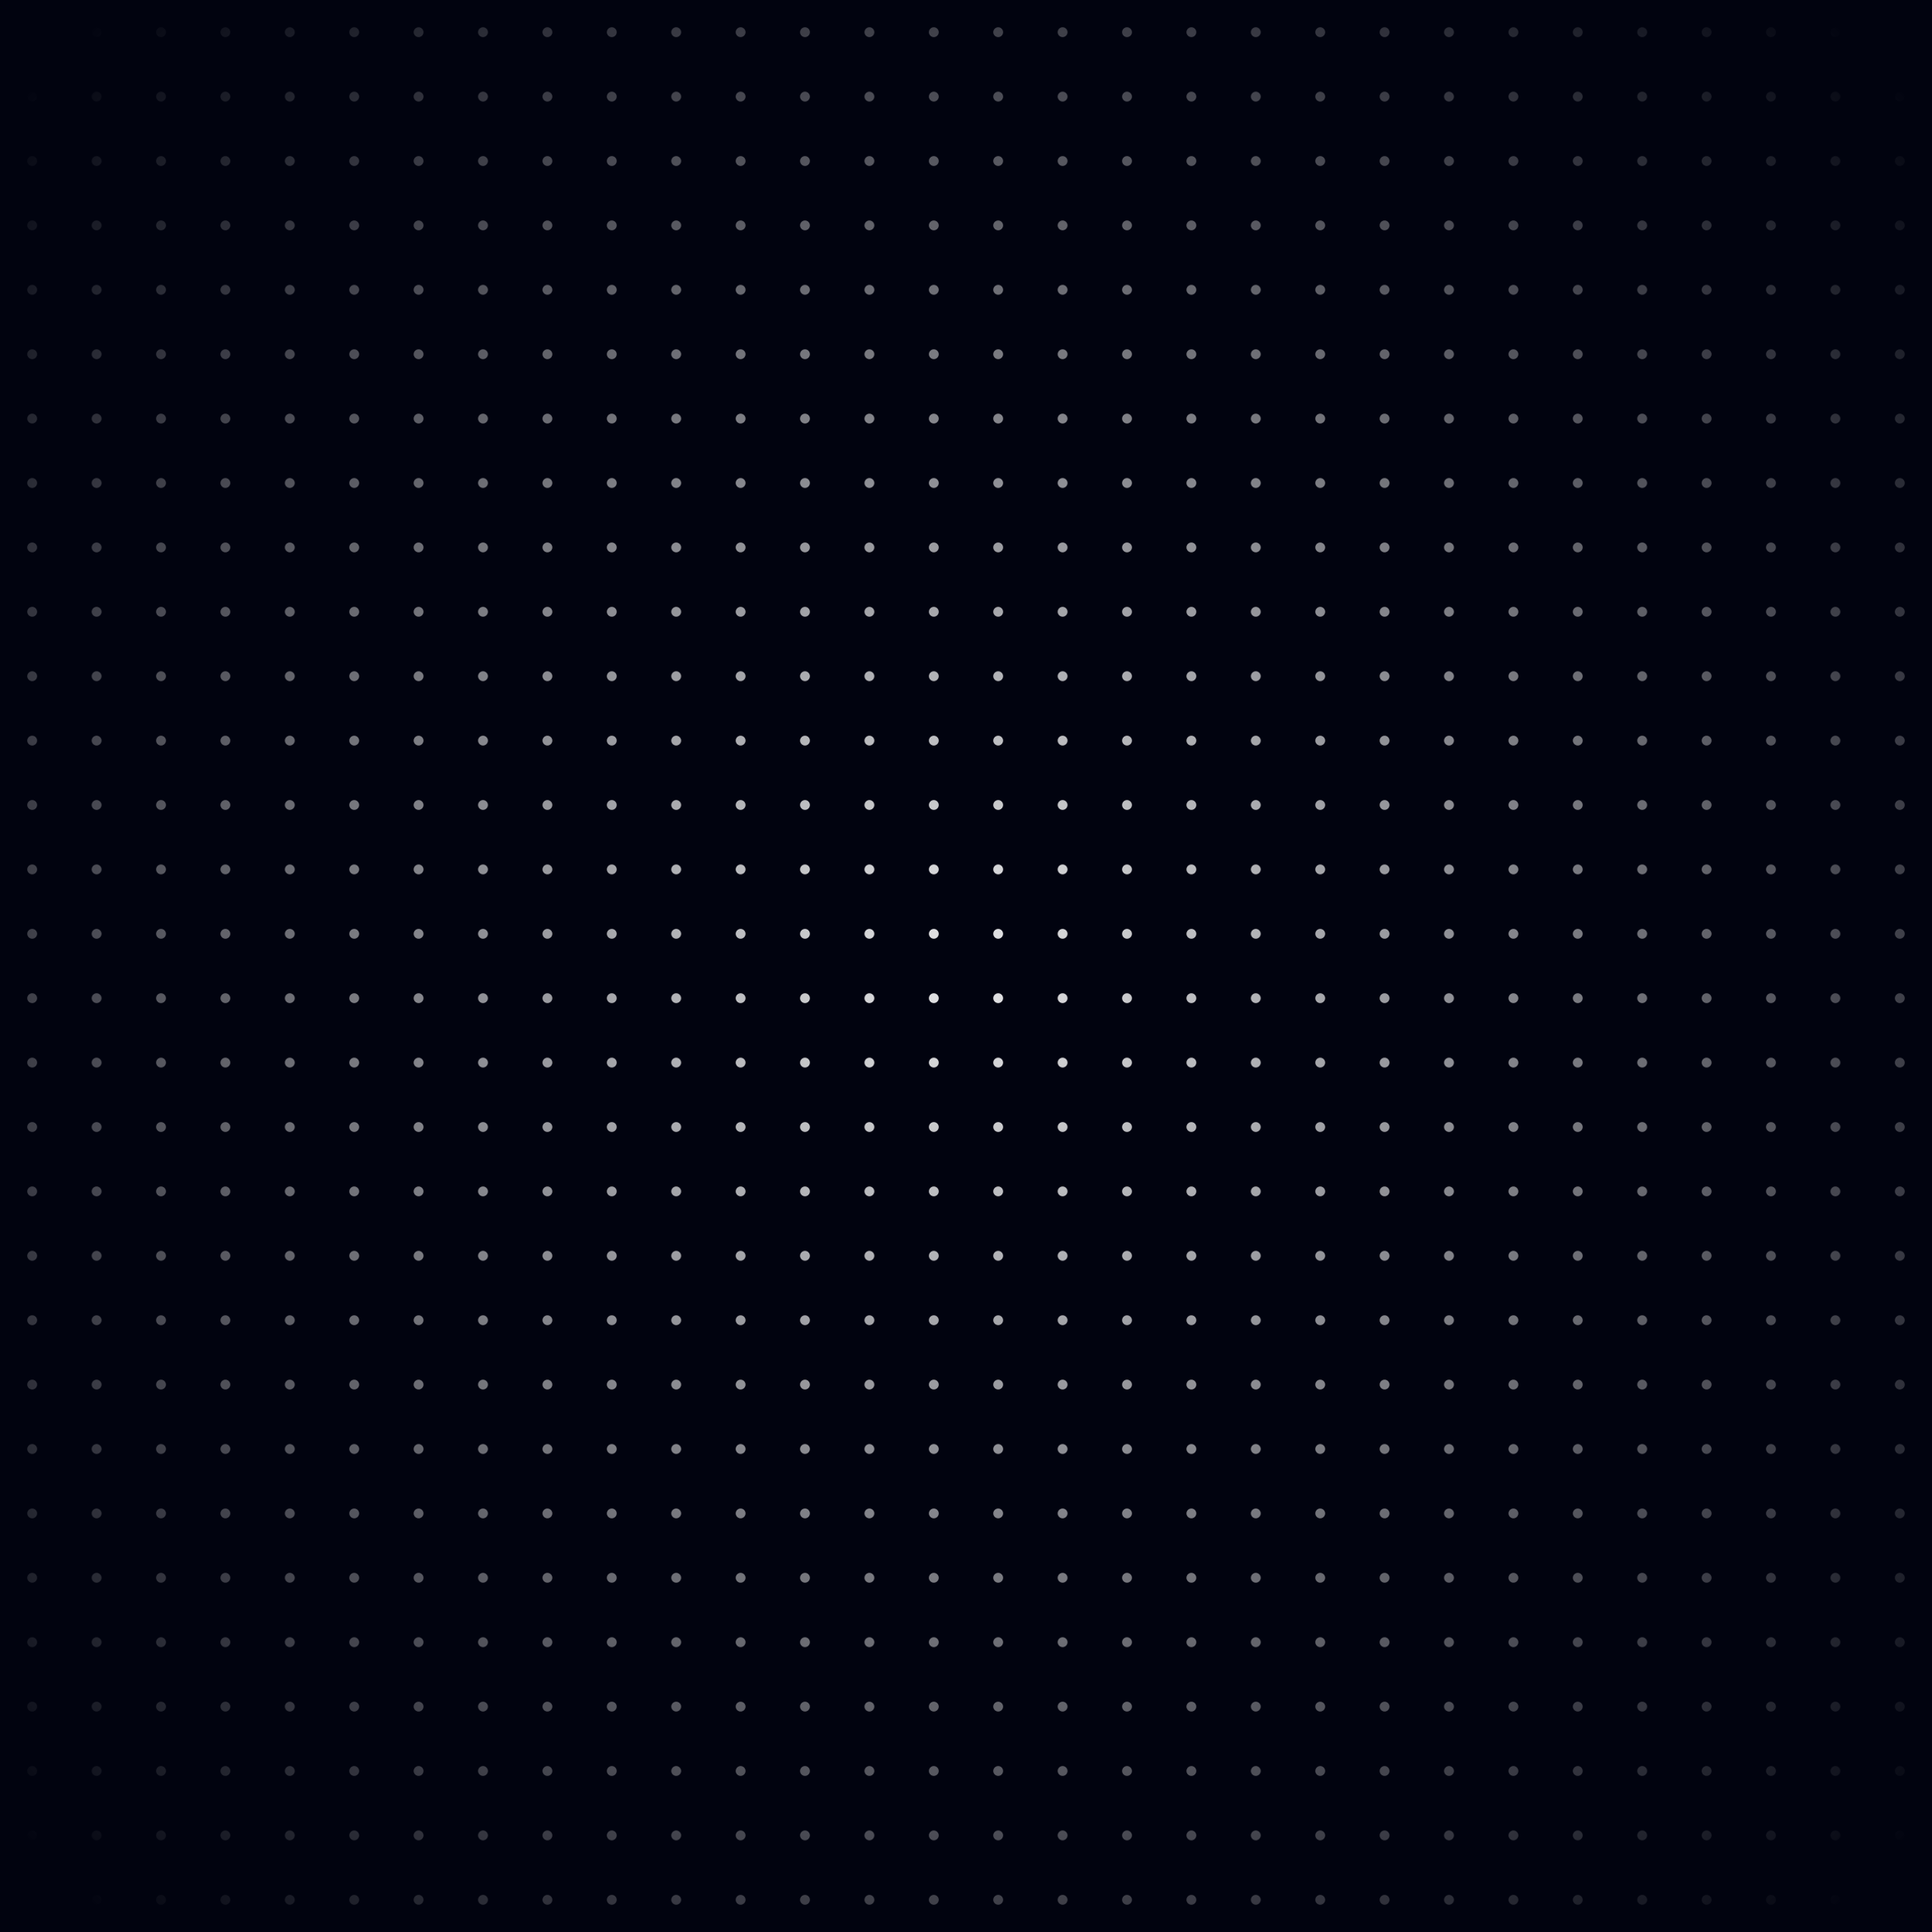
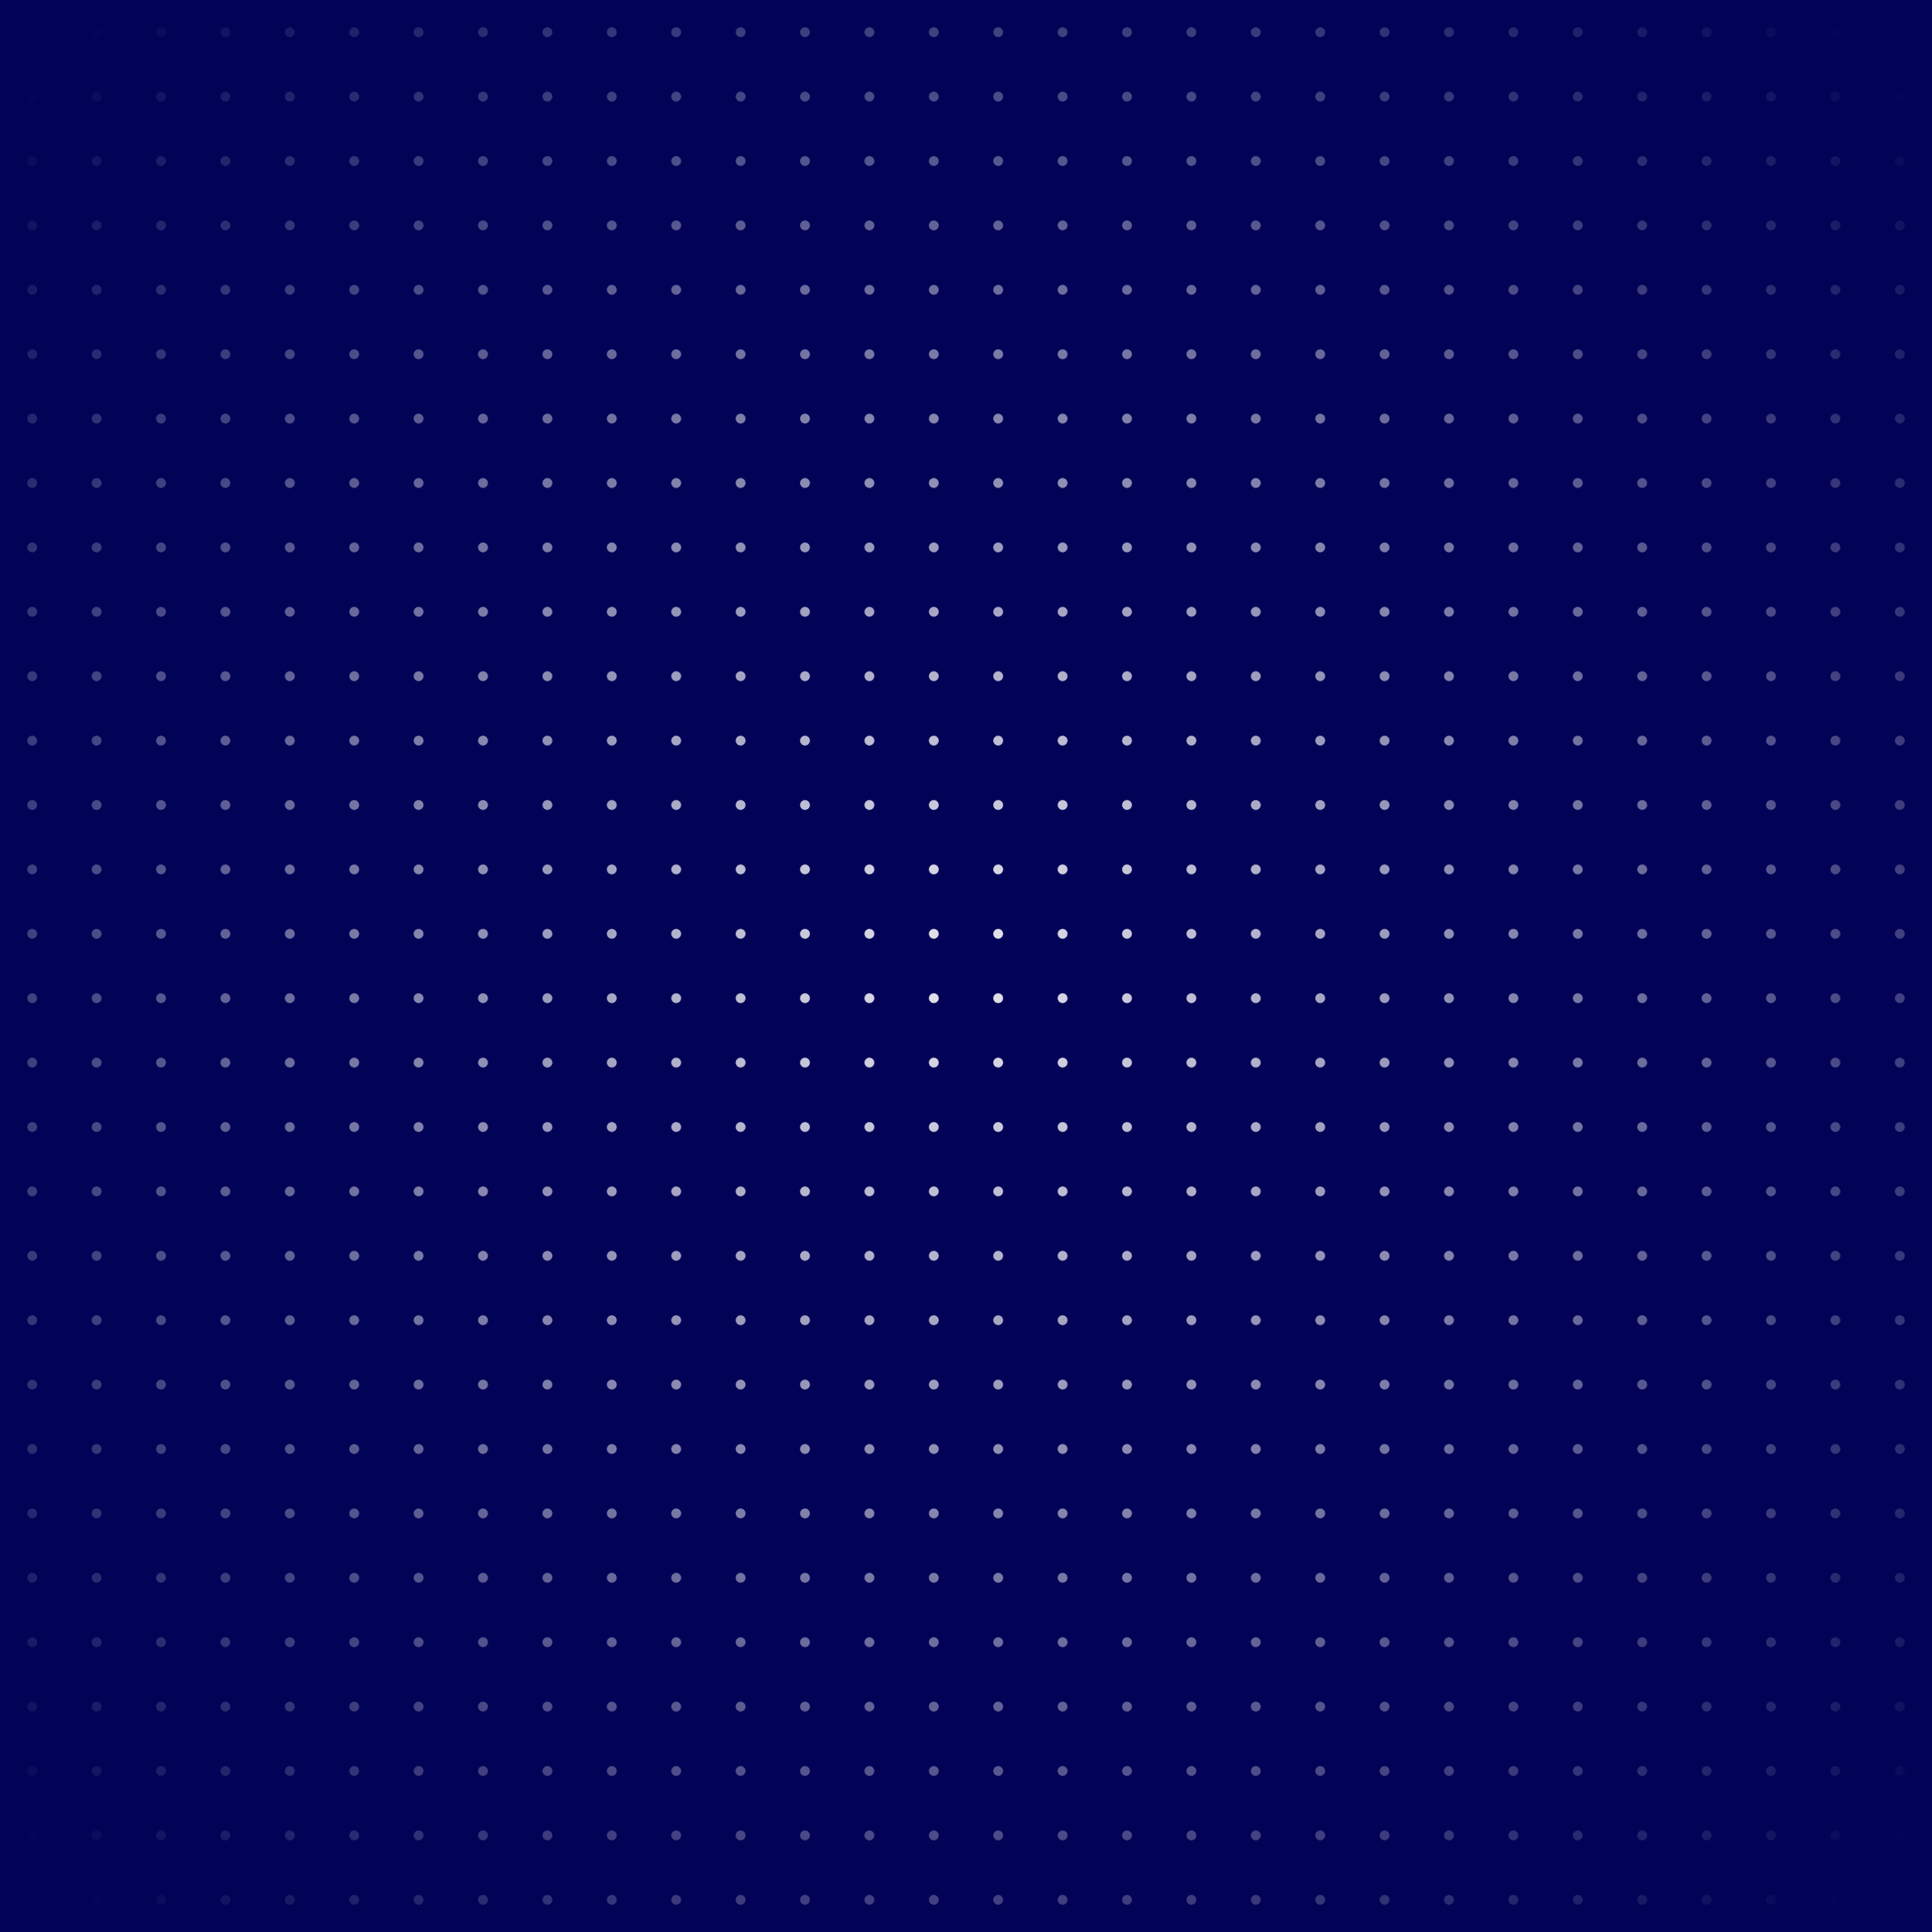
<svg xmlns="http://www.w3.org/2000/svg" width="1080" height="1080" viewBox="0 0 1080 1080" fill="none" aria-hidden="true">
  <defs>
    <pattern id="oa-pattern-dots-tile" width="36" height="36" patternUnits="userSpaceOnUse">
      <circle cx="18" cy="18" r="2.75" fill="#ffffff" fill-opacity="0.9" />
    </pattern>
    <radialGradient id="oa-pattern-dots-fade" cx="0.5" cy="0.5" r="0.66">
      <stop offset="0" stop-color="#fff" />
      <stop offset="1" stop-color="#fff" stop-opacity="0" />
    </radialGradient>
    <mask id="oa-pattern-dots-mask">
      <rect width="1080" height="1080" fill="url(#oa-pattern-dots-fade)" />
    </mask>
  </defs>
-   <rect width="1080" height="1080" fill="#01030f" />
+   <rect width="1080" height="1080" fill="#020257" />
  <rect width="1080" height="1080" fill="url(#oa-pattern-dots-tile)" mask="url(#oa-pattern-dots-mask)" />
</svg>
